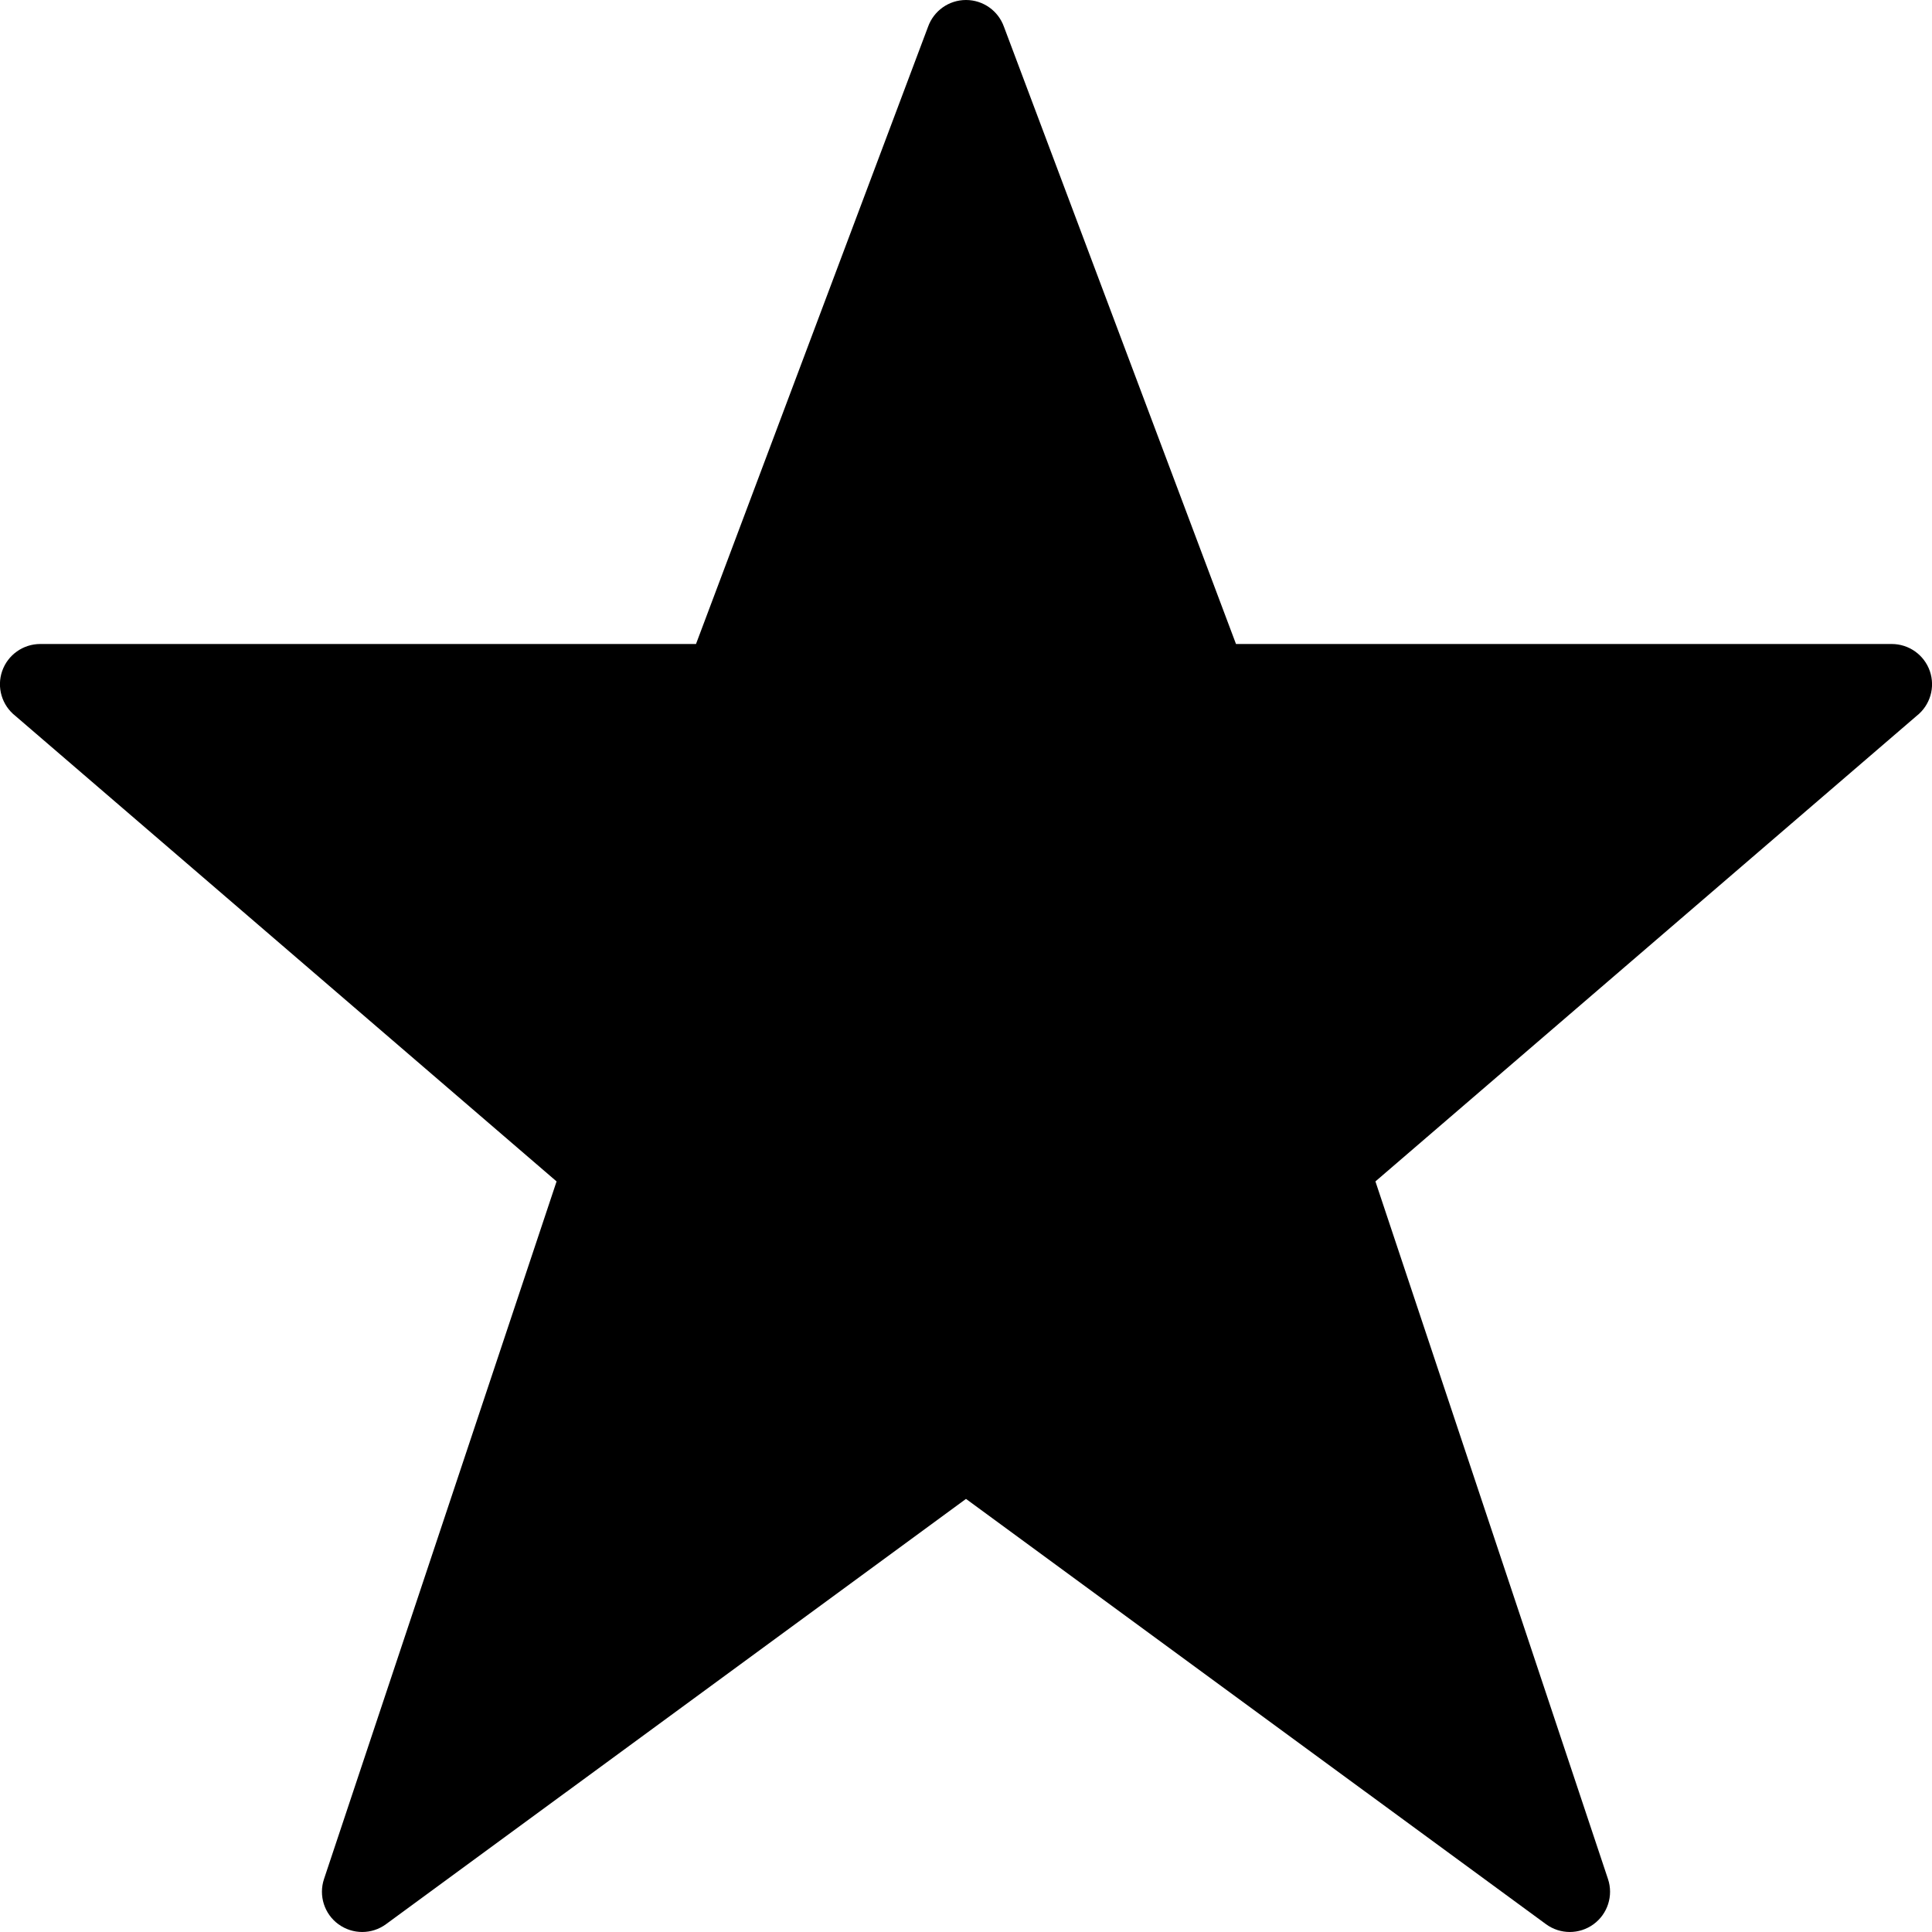
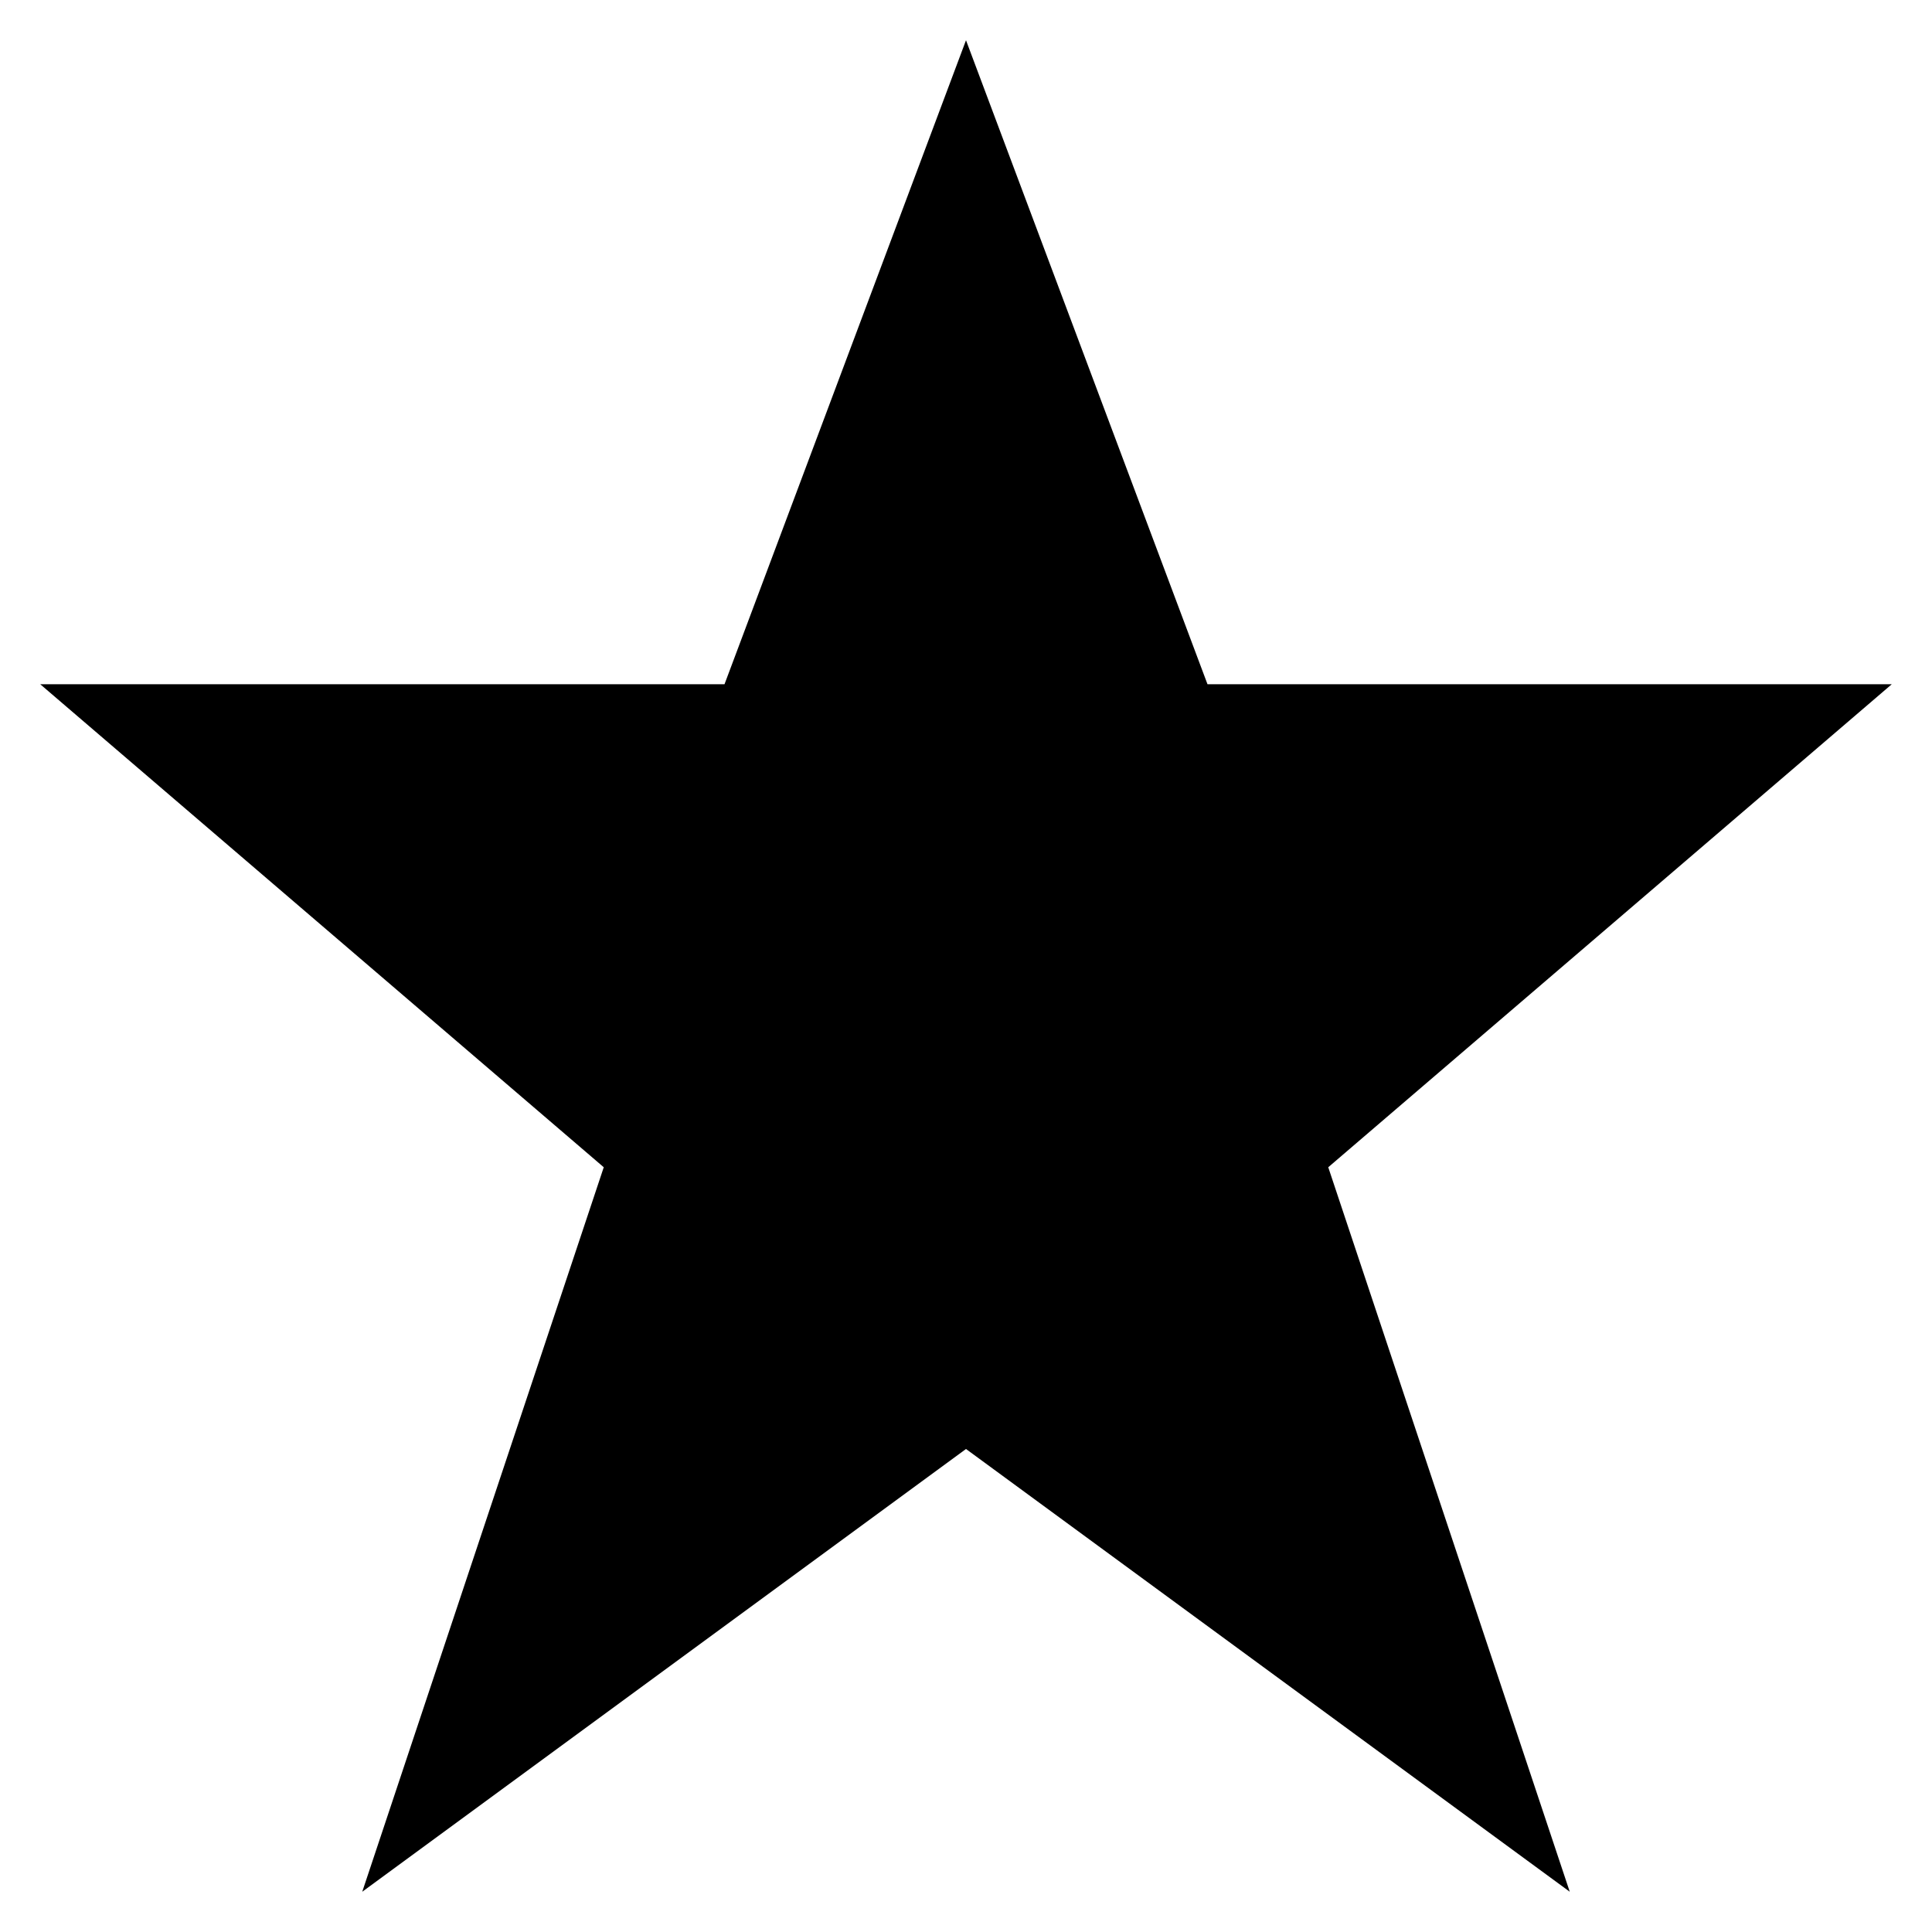
- <svg xmlns="http://www.w3.org/2000/svg" version="1.1" x="0px" y="0px" width="24px" height="24px" viewBox="0 0 24 24" enable-background="new 0 0 24 24" xml:space="preserve">
-   <g id="Filled_Icons_1_">
-     <g id="Filled_Icons">
-       <path d="M23.973,8.336C23.903,8.135,23.713,8,23.5,8h-8.146l-2.882-7.666C12.401,0.134,12.213,0,12,0s-0.401,0.134-0.472,0.334    L8.646,8H0.5C0.287,8,0.097,8.135,0.027,8.336c-0.07,0.202-0.004,0.425,0.164,0.557l6.723,5.783l-2.889,8.666    c-0.069,0.206,0.004,0.435,0.18,0.562c0.176,0.128,0.414,0.128,0.59-0.001L12,18.62l7.205,5.283    c0.176,0.129,0.414,0.129,0.59,0.001c0.176-0.128,0.249-0.356,0.18-0.562l-2.889-8.666l6.723-5.783    C23.977,8.761,24.043,8.538,23.973,8.336z" />
-     </g>
+ <svg xmlns="http://www.w3.org/2000/svg" version="1.1" viewBox="0 0 24 24">
+   <g>
+     <polygon stroke-miterlimit="10" points="12,0.5 15,8.5 23.5,8.5 16.5,14.5 19.5,23.5 12,18 4.5,23.5 7.5,14.5 0.5,8.5 9,8.5" />
  </g>
</svg>
